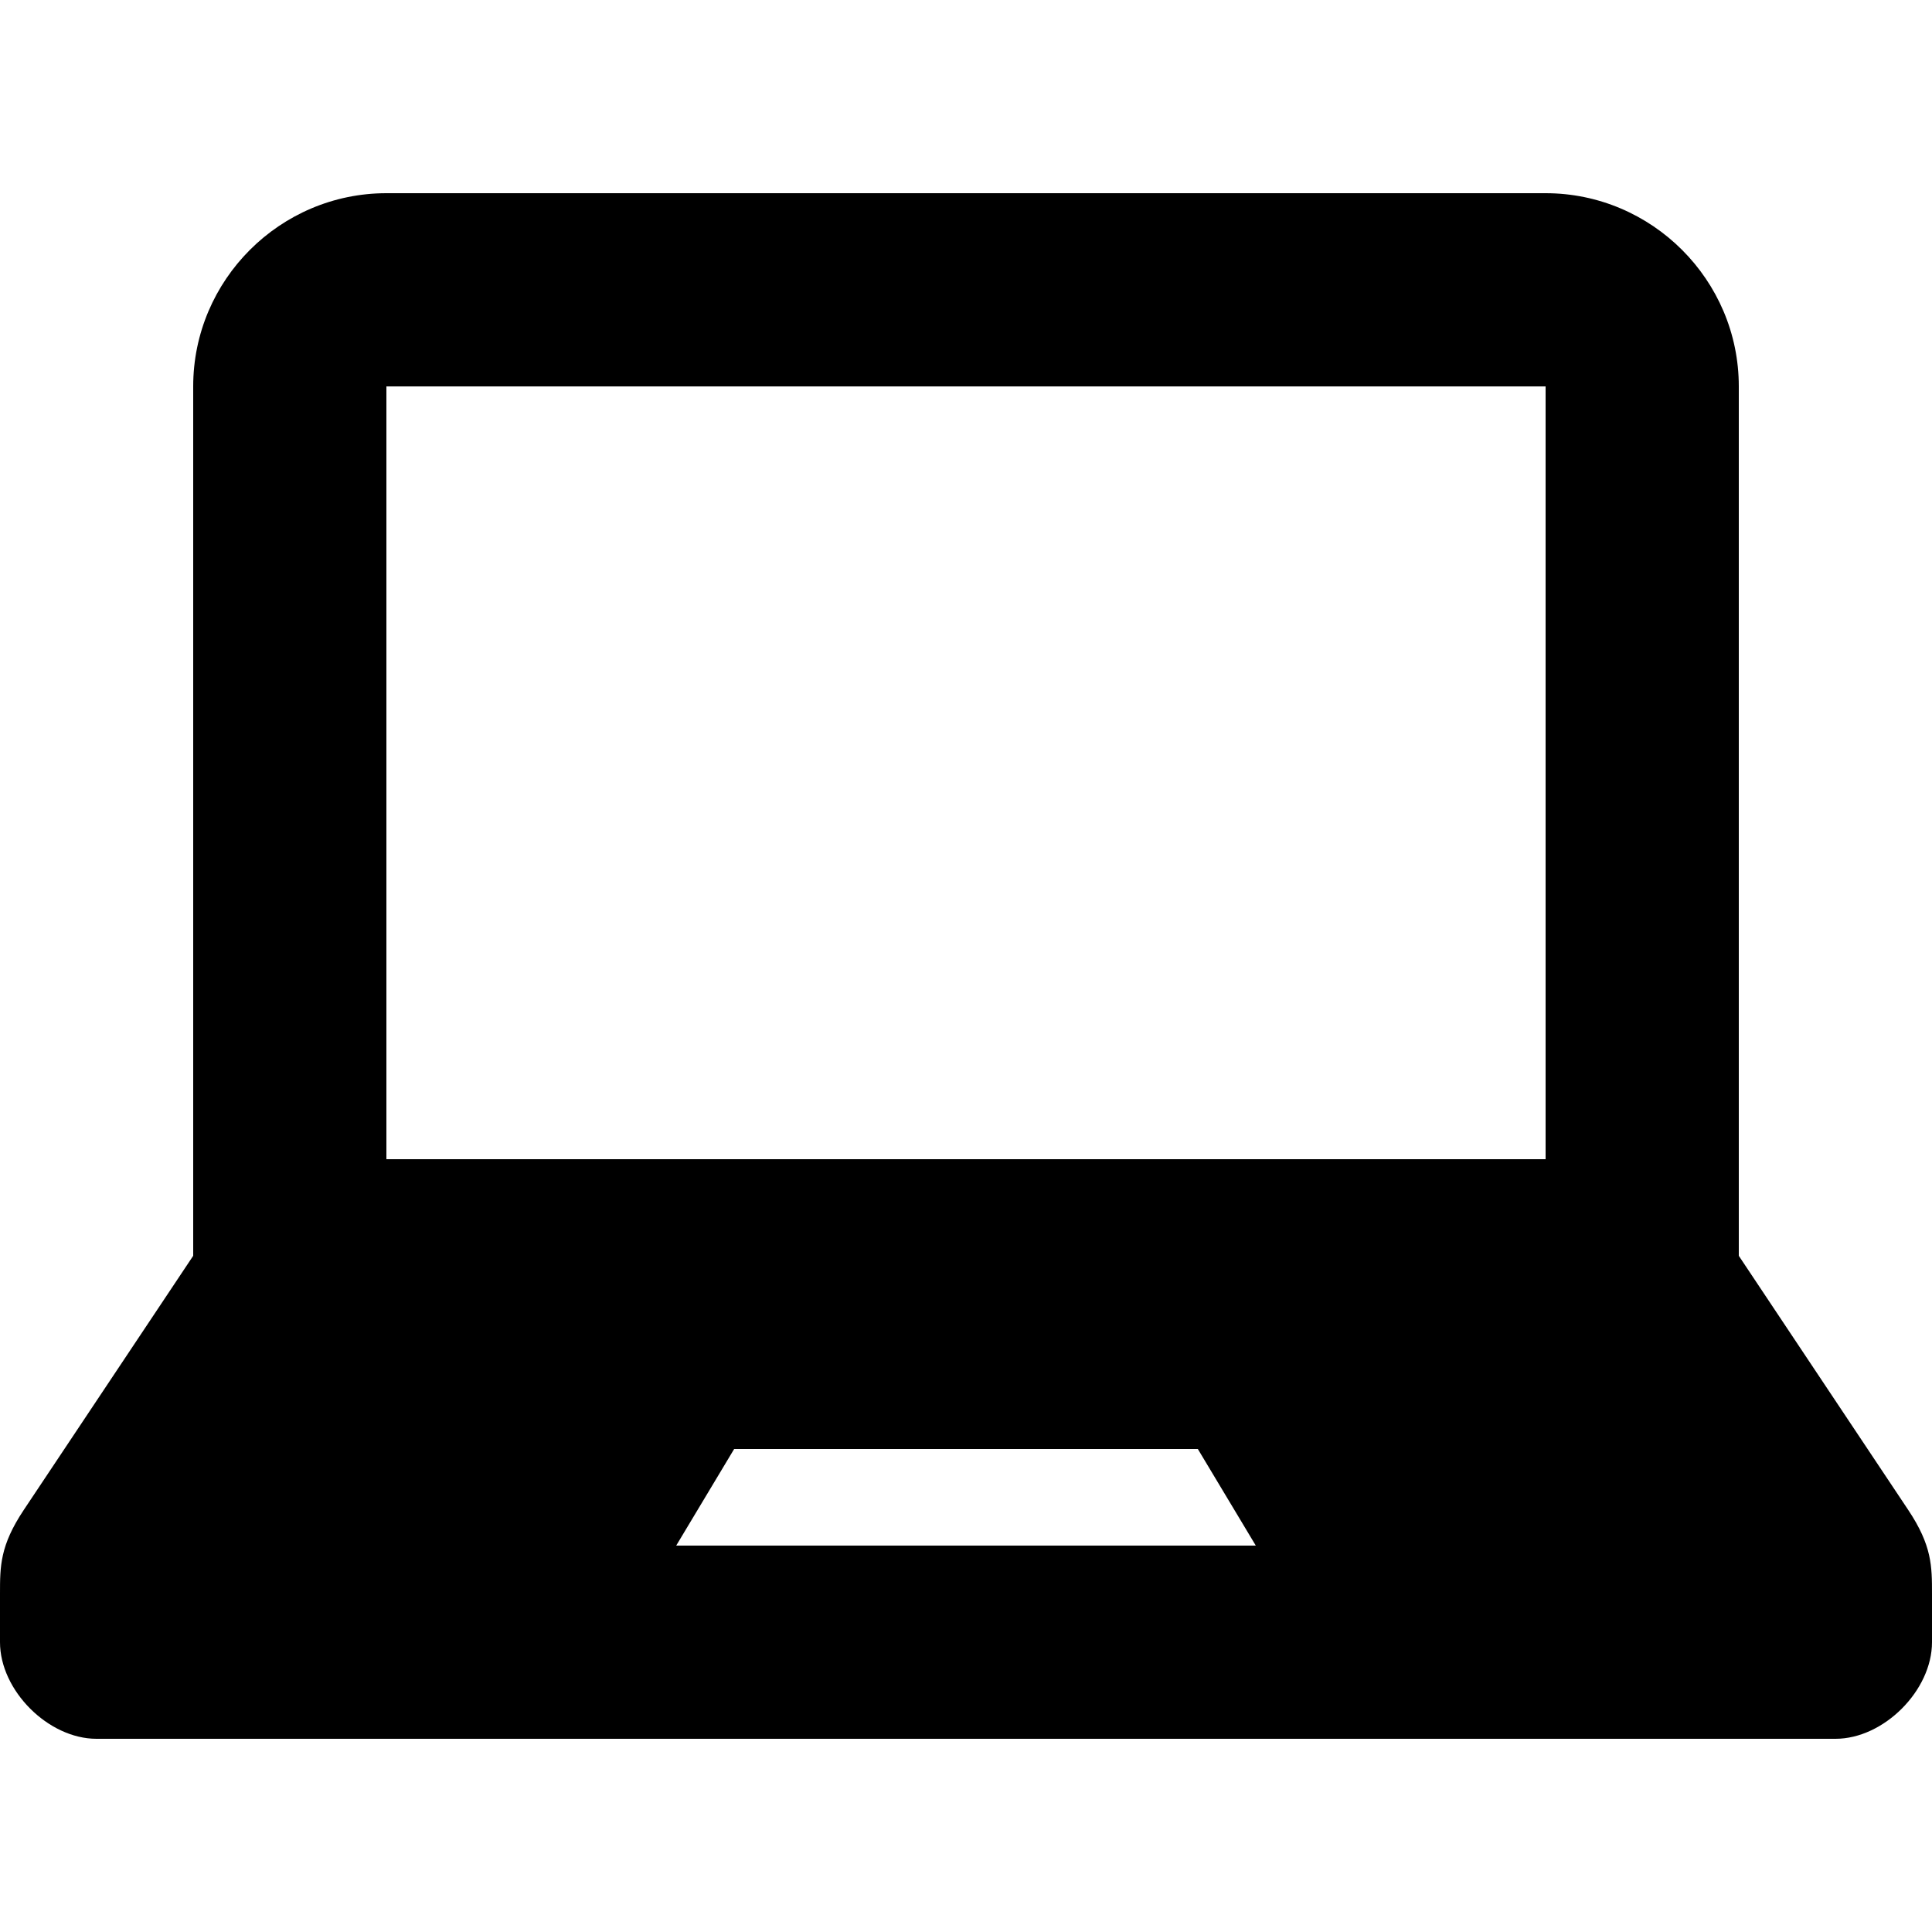
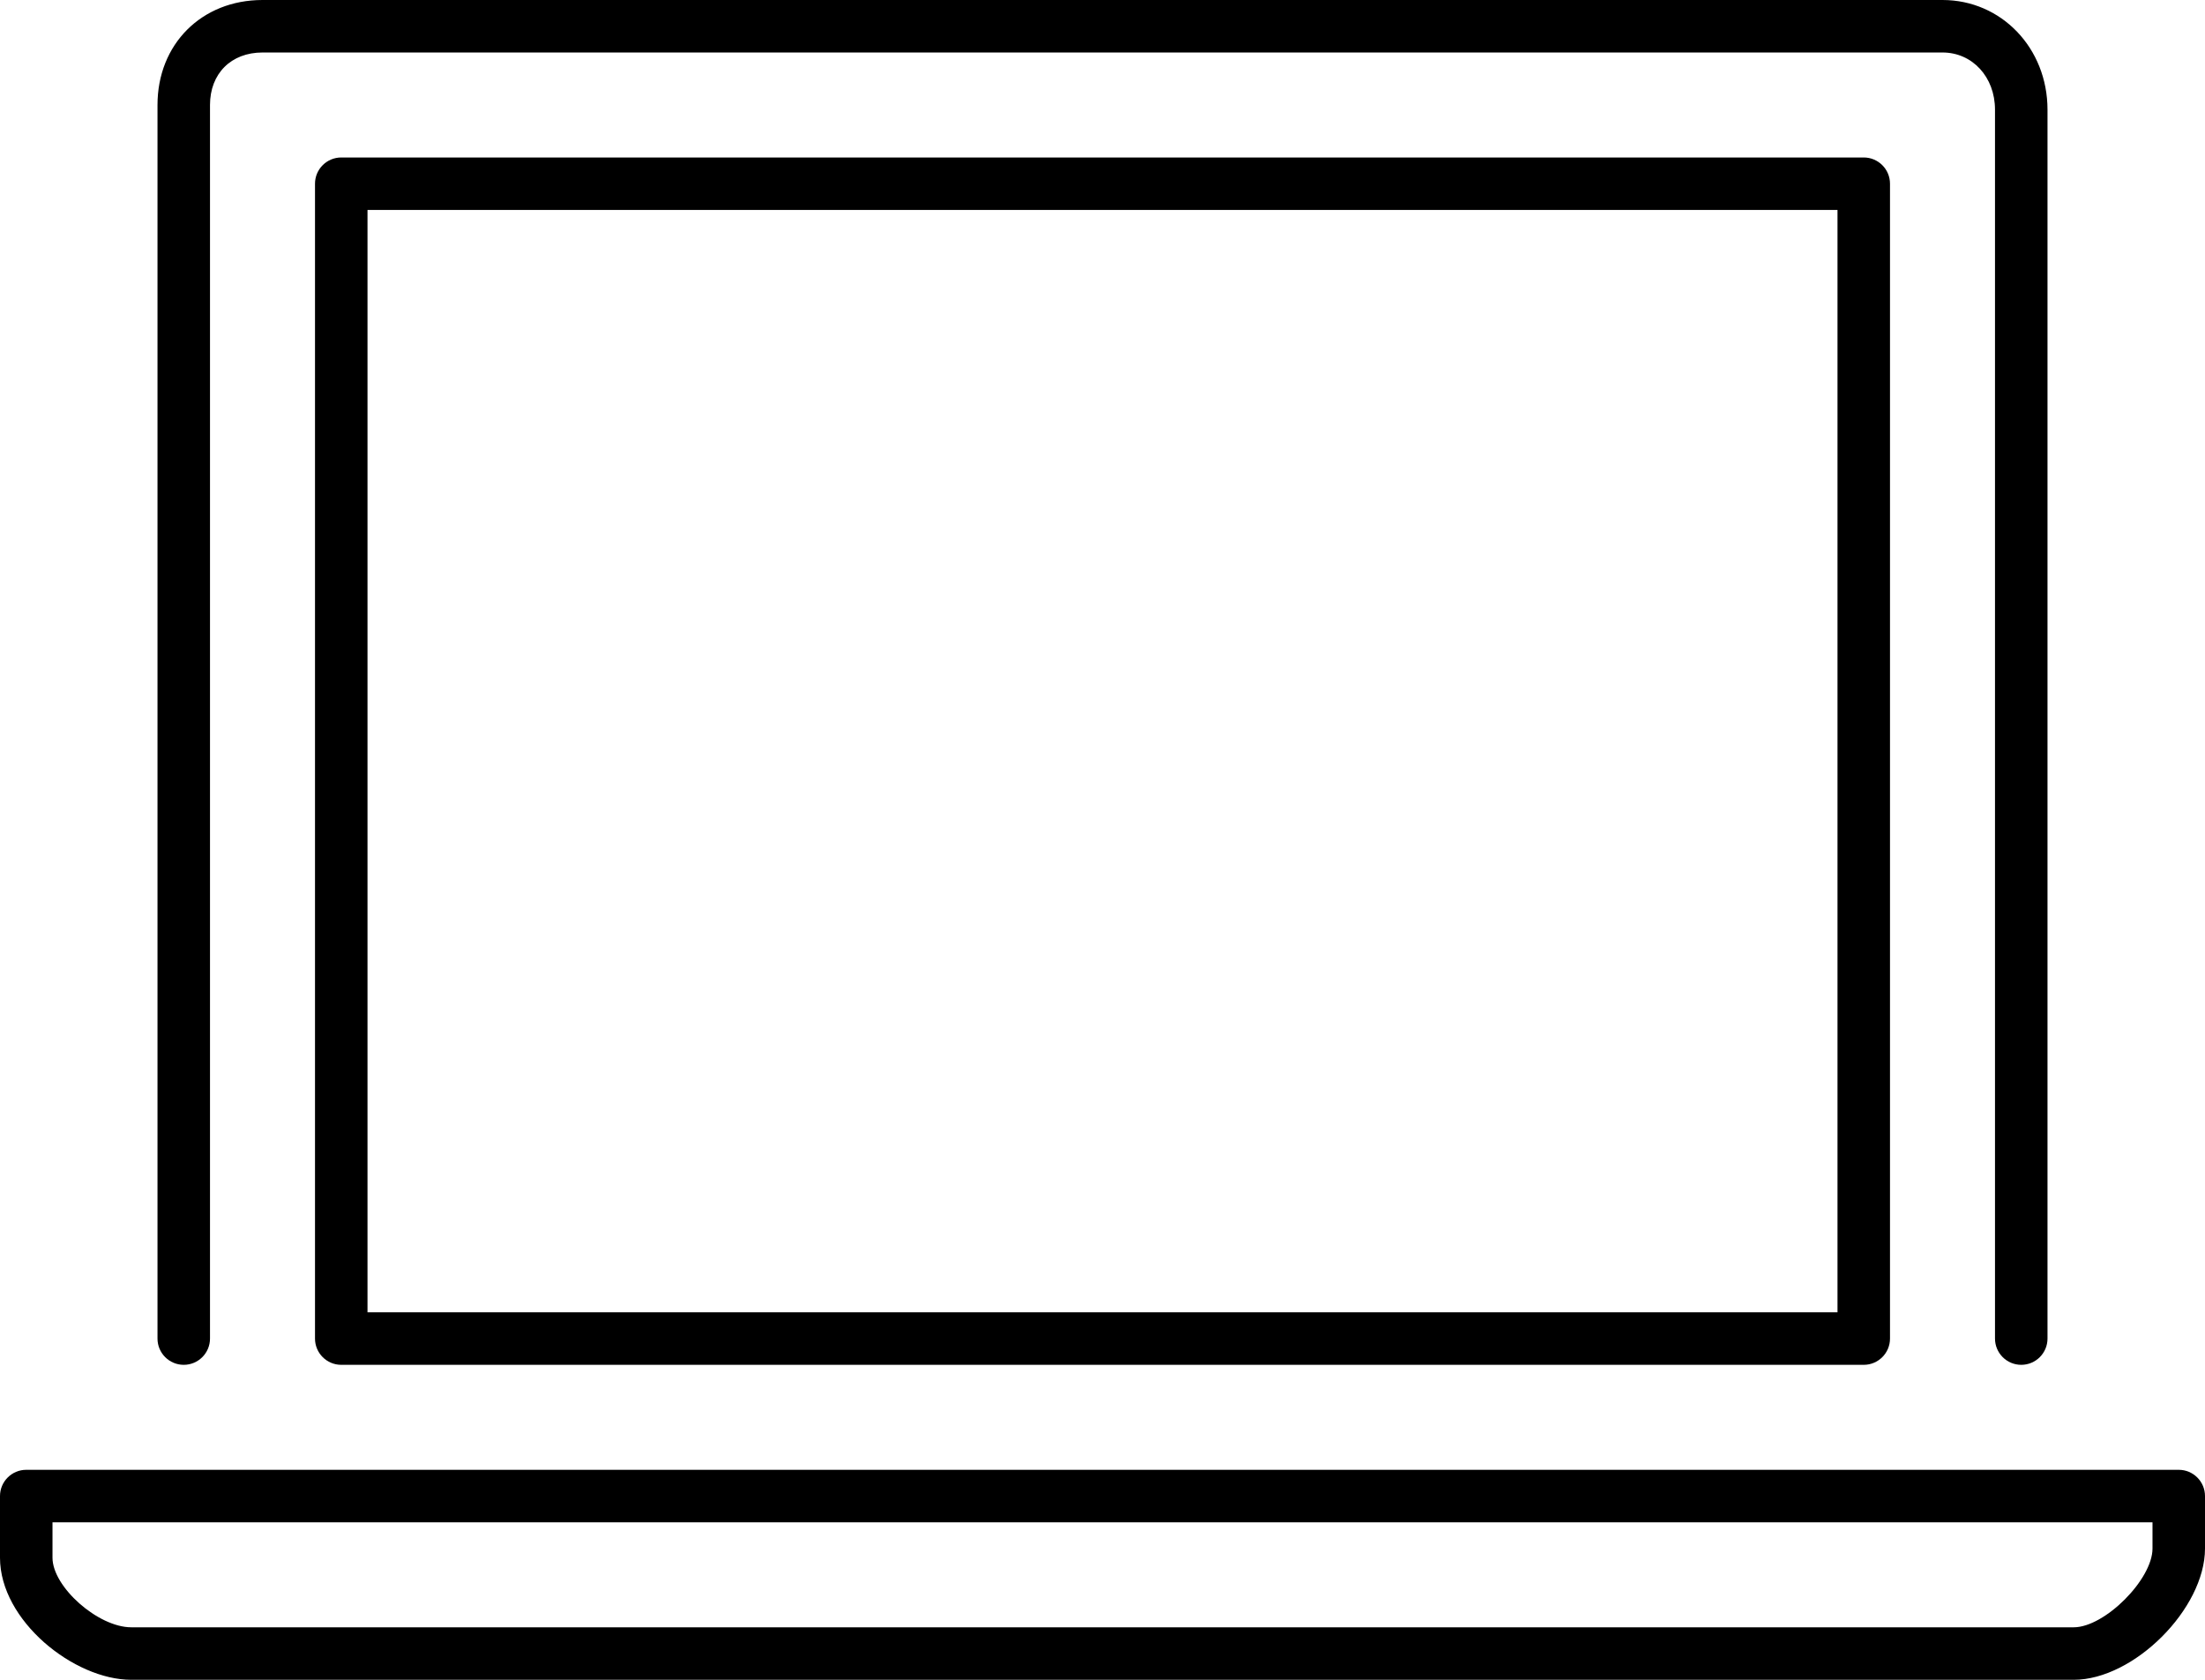
- <svg xmlns="http://www.w3.org/2000/svg" version="1.1" width="20" height="20" viewBox="0 0 20 20">
-   <path d="M19.754 15.631c-0.247-0.371-1.754-2.631-1.754-2.631v-9c0-1.102-0.9-2-2-2h-12c-1.101 0-2 0.898-2 2v9c0 0-1.507 2.26-1.754 2.631-0.246 0.369-0.246 0.582-0.246 0.869v0.5c0 0.5 0.5 1 0.999 1h18.002c0.499 0 0.999-0.5 0.999-1v-0.5c0-0.287 0-0.5-0.246-0.869zM7 16l0.6-1h4.8l0.6 1h-6zM16 12h-12v-8h12v8z" />
+ <svg xmlns="http://www.w3.org/2000/svg" version="1.1" width="42" height="32" viewBox="0 0 42 32">
+   <path d="M3.5 26c0.276 0 0.5-0.224 0.5-0.5v-23.5c0-0.598 0.402-1 1-1h32c0.57 0 1 0.468 1 1.089v23.411c0 0.276 0.224 0.5 0.5 0.5s0.5-0.224 0.5-0.5v-23.411c0-1.172-0.878-2.089-2-2.089h-32c-1.159 0-2 0.841-2 2v23.5c0 0.276 0.224 0.5 0.5 0.5zM6.5 3c-0.276 0-0.5 0.224-0.5 0.5v22c0 0.276 0.224 0.5 0.5 0.5h29c0.276 0 0.5-0.224 0.5-0.5v-22c0-0.276-0.224-0.5-0.5-0.5h-29zM35 25h-28v-21h28v21zM41.5 28h-41c-0.276 0-0.5 0.224-0.5 0.5v1.175c0 1.198 1.408 2.325 2.5 2.325h37c1.145 0 2.5-1.355 2.5-2.5v-1c0-0.276-0.224-0.5-0.5-0.5zM41 29.5c0 0.589-0.911 1.5-1.5 1.5h-37c-0.631 0-1.5-0.768-1.5-1.325v-0.675h40v0.5z" />
</svg>
